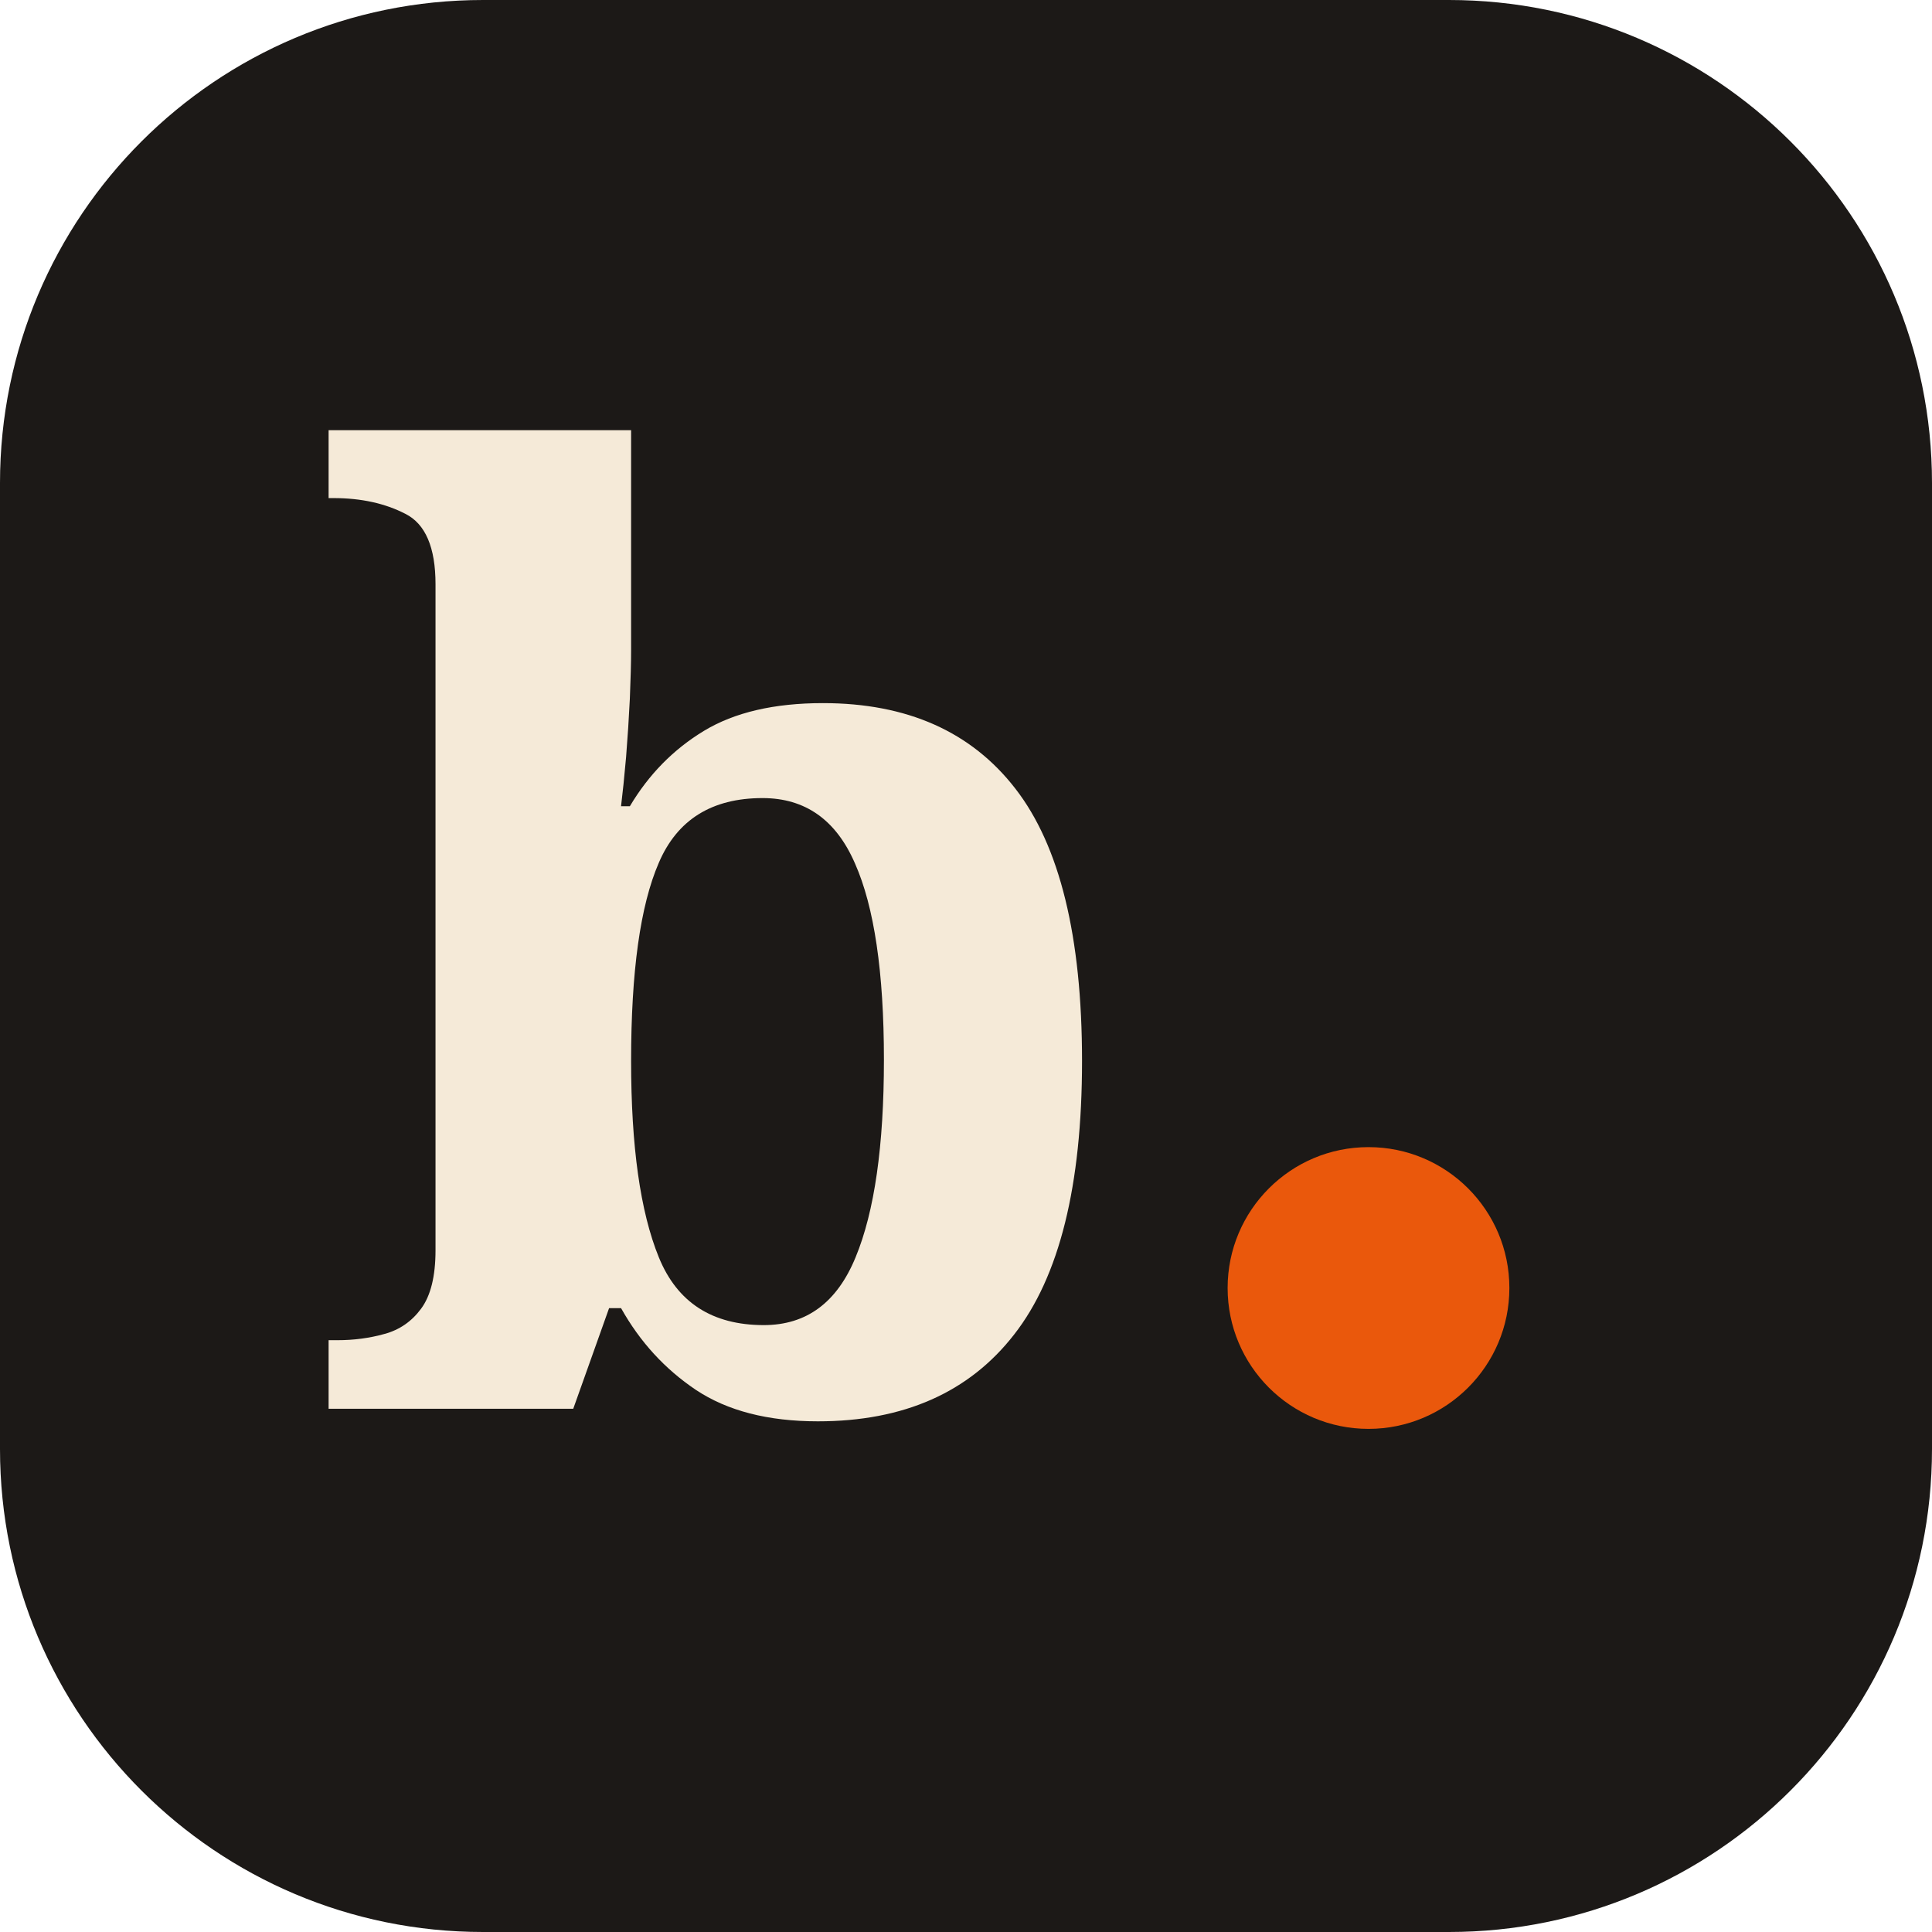
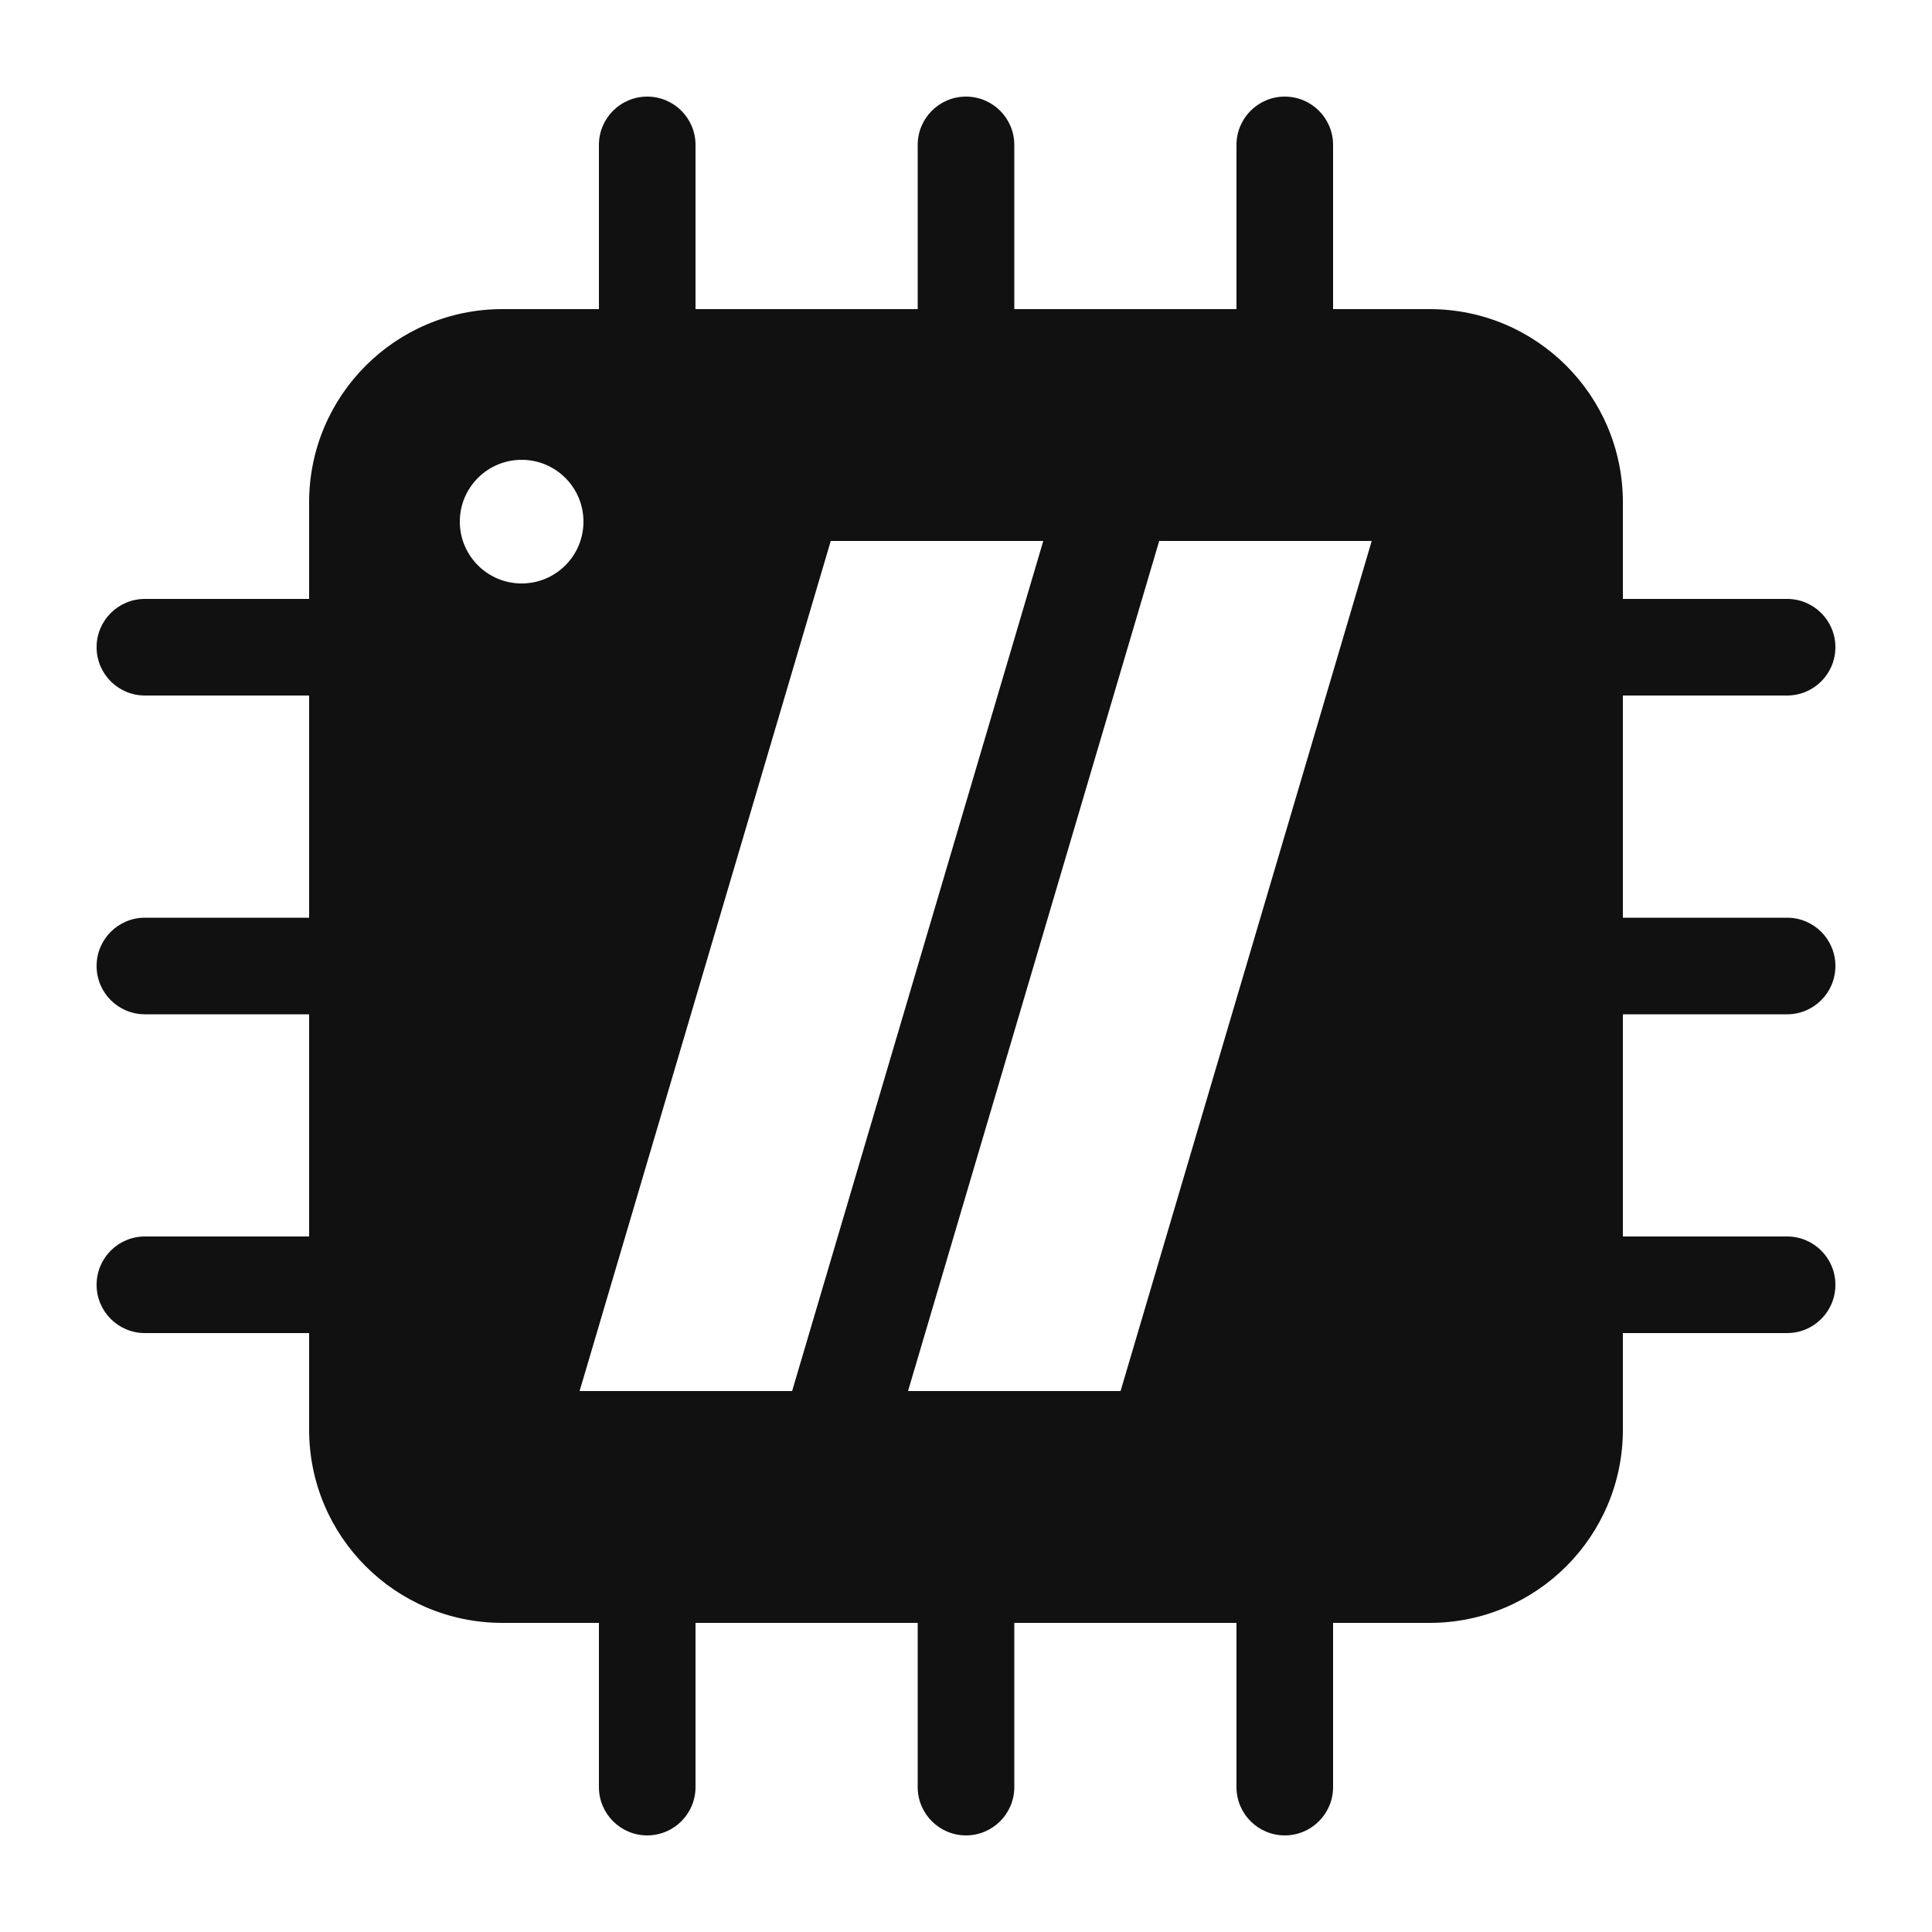
- <svg xmlns="http://www.w3.org/2000/svg" viewBox="0 0 48 48" width="100%" height="100%">
-   <rect width="48" height="48" rx="12" fill="#1c1917" />
-   <text x="18" y="35" fill="#f5ead8" font-family="Georgia, serif" font-size="32" font-weight="900" text-anchor="middle">b</text>
-   <circle cx="34" cy="32" r="3.5" fill="#ea580c" />
+ <svg xmlns="http://www.w3.org/2000/svg" viewBox="0 0 100 100">
+   <style>g{fill:#111111}@media (prefers-color-scheme:dark){g{fill:#ecece8}}</style>
+   <g>
+     <rect x="31.0" y="5" width="5" height="18" rx="2.5" />
+     <rect x="31.0" y="77" width="5" height="18" rx="2.5" />
+     <rect x="5" y="31.0" width="18" height="5" rx="2.5" />
+     <rect x="77" y="31.0" width="18" height="5" rx="2.5" />
+     <rect x="47.5" y="5" width="5" height="18" rx="2.5" />
+     <rect x="47.5" y="77" width="5" height="18" rx="2.5" />
+     <rect x="5" y="47.5" width="18" height="5" rx="2.5" />
+     <rect x="77" y="47.5" width="18" height="5" rx="2.5" />
+     <rect x="64.0" y="5" width="5" height="18" rx="2.5" />
+     <rect x="64.0" y="77" width="5" height="18" rx="2.5" />
+     <rect x="5" y="64.0" width="18" height="5" rx="2.5" />
+     <rect x="77" y="64.0" width="18" height="5" rx="2.5" />
+     <path fill-rule="evenodd" d="M26,16H74A10,10 0 0 1 84,26V74A10,10 0 0 1 74,84H26A10,10 0 0 1 16,74V26A10,10 0 0 1 26,16ZM23.8,27a3.2,3.2 0 1,0 6.4,0a3.2,3.2 0 1,0 -6.4,0ZM30,72H41L54,28H43Z M47,72H58L71,28H60Z" />
+   </g>
</svg>
